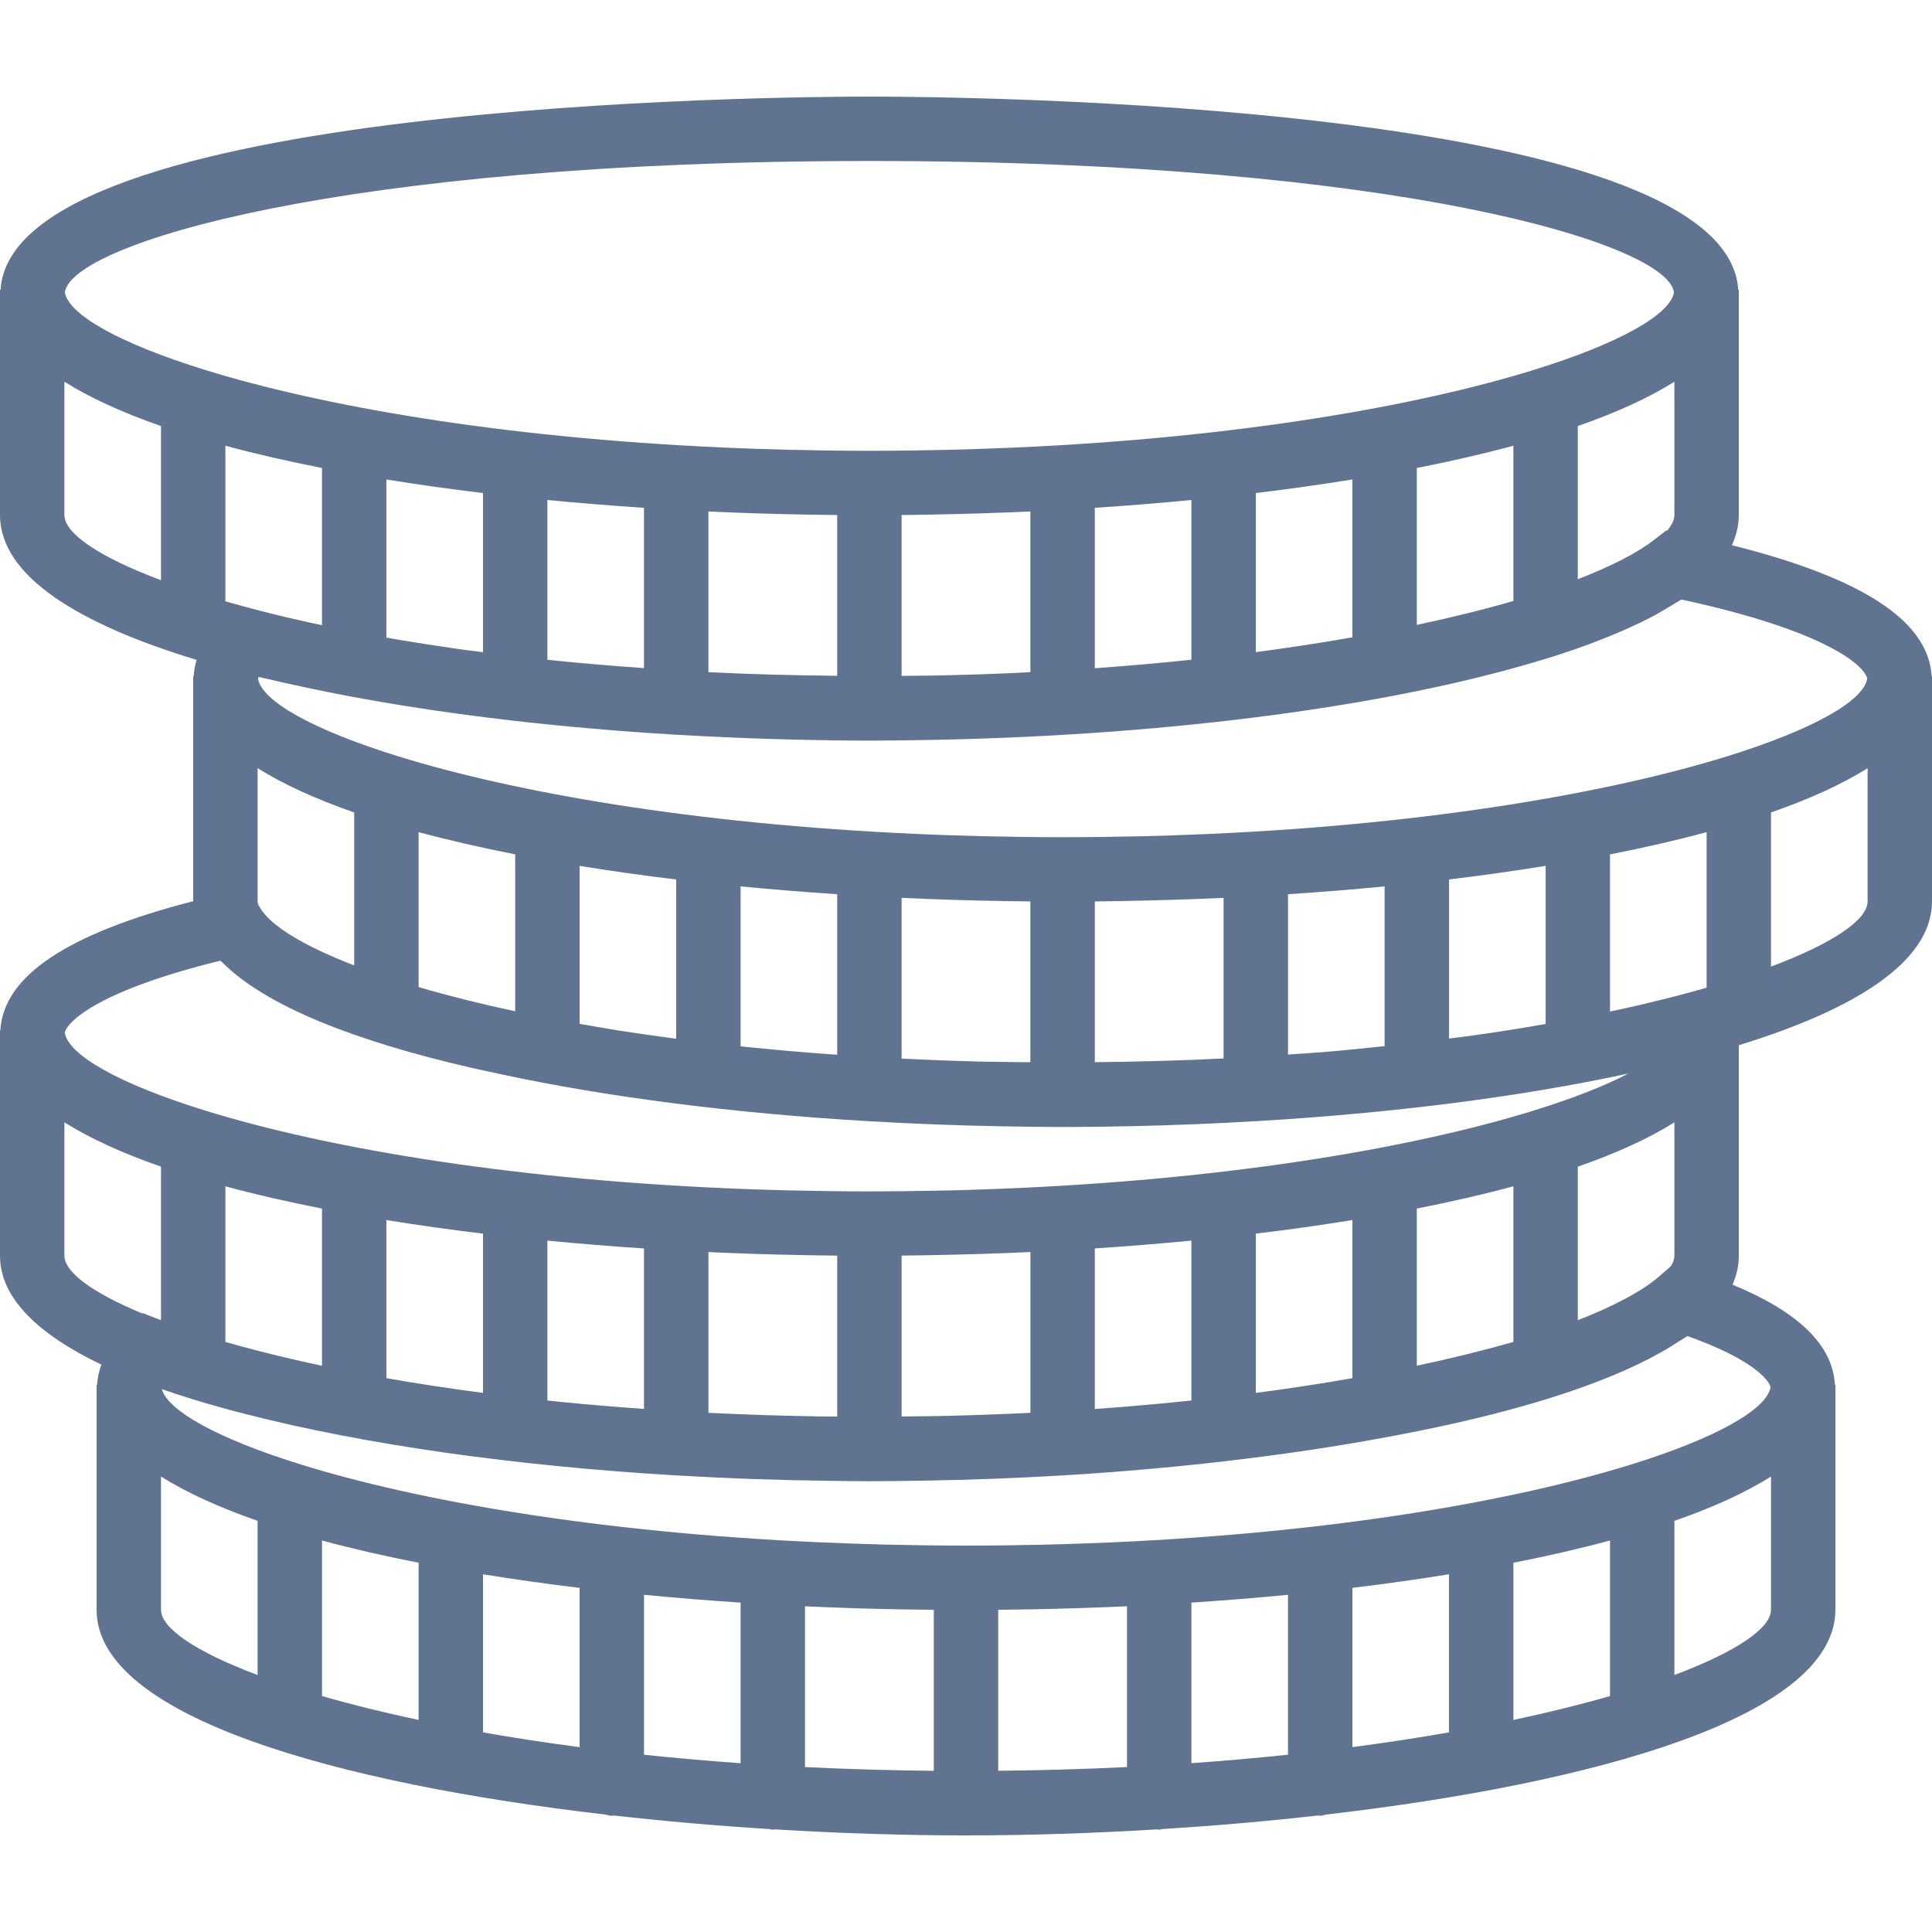
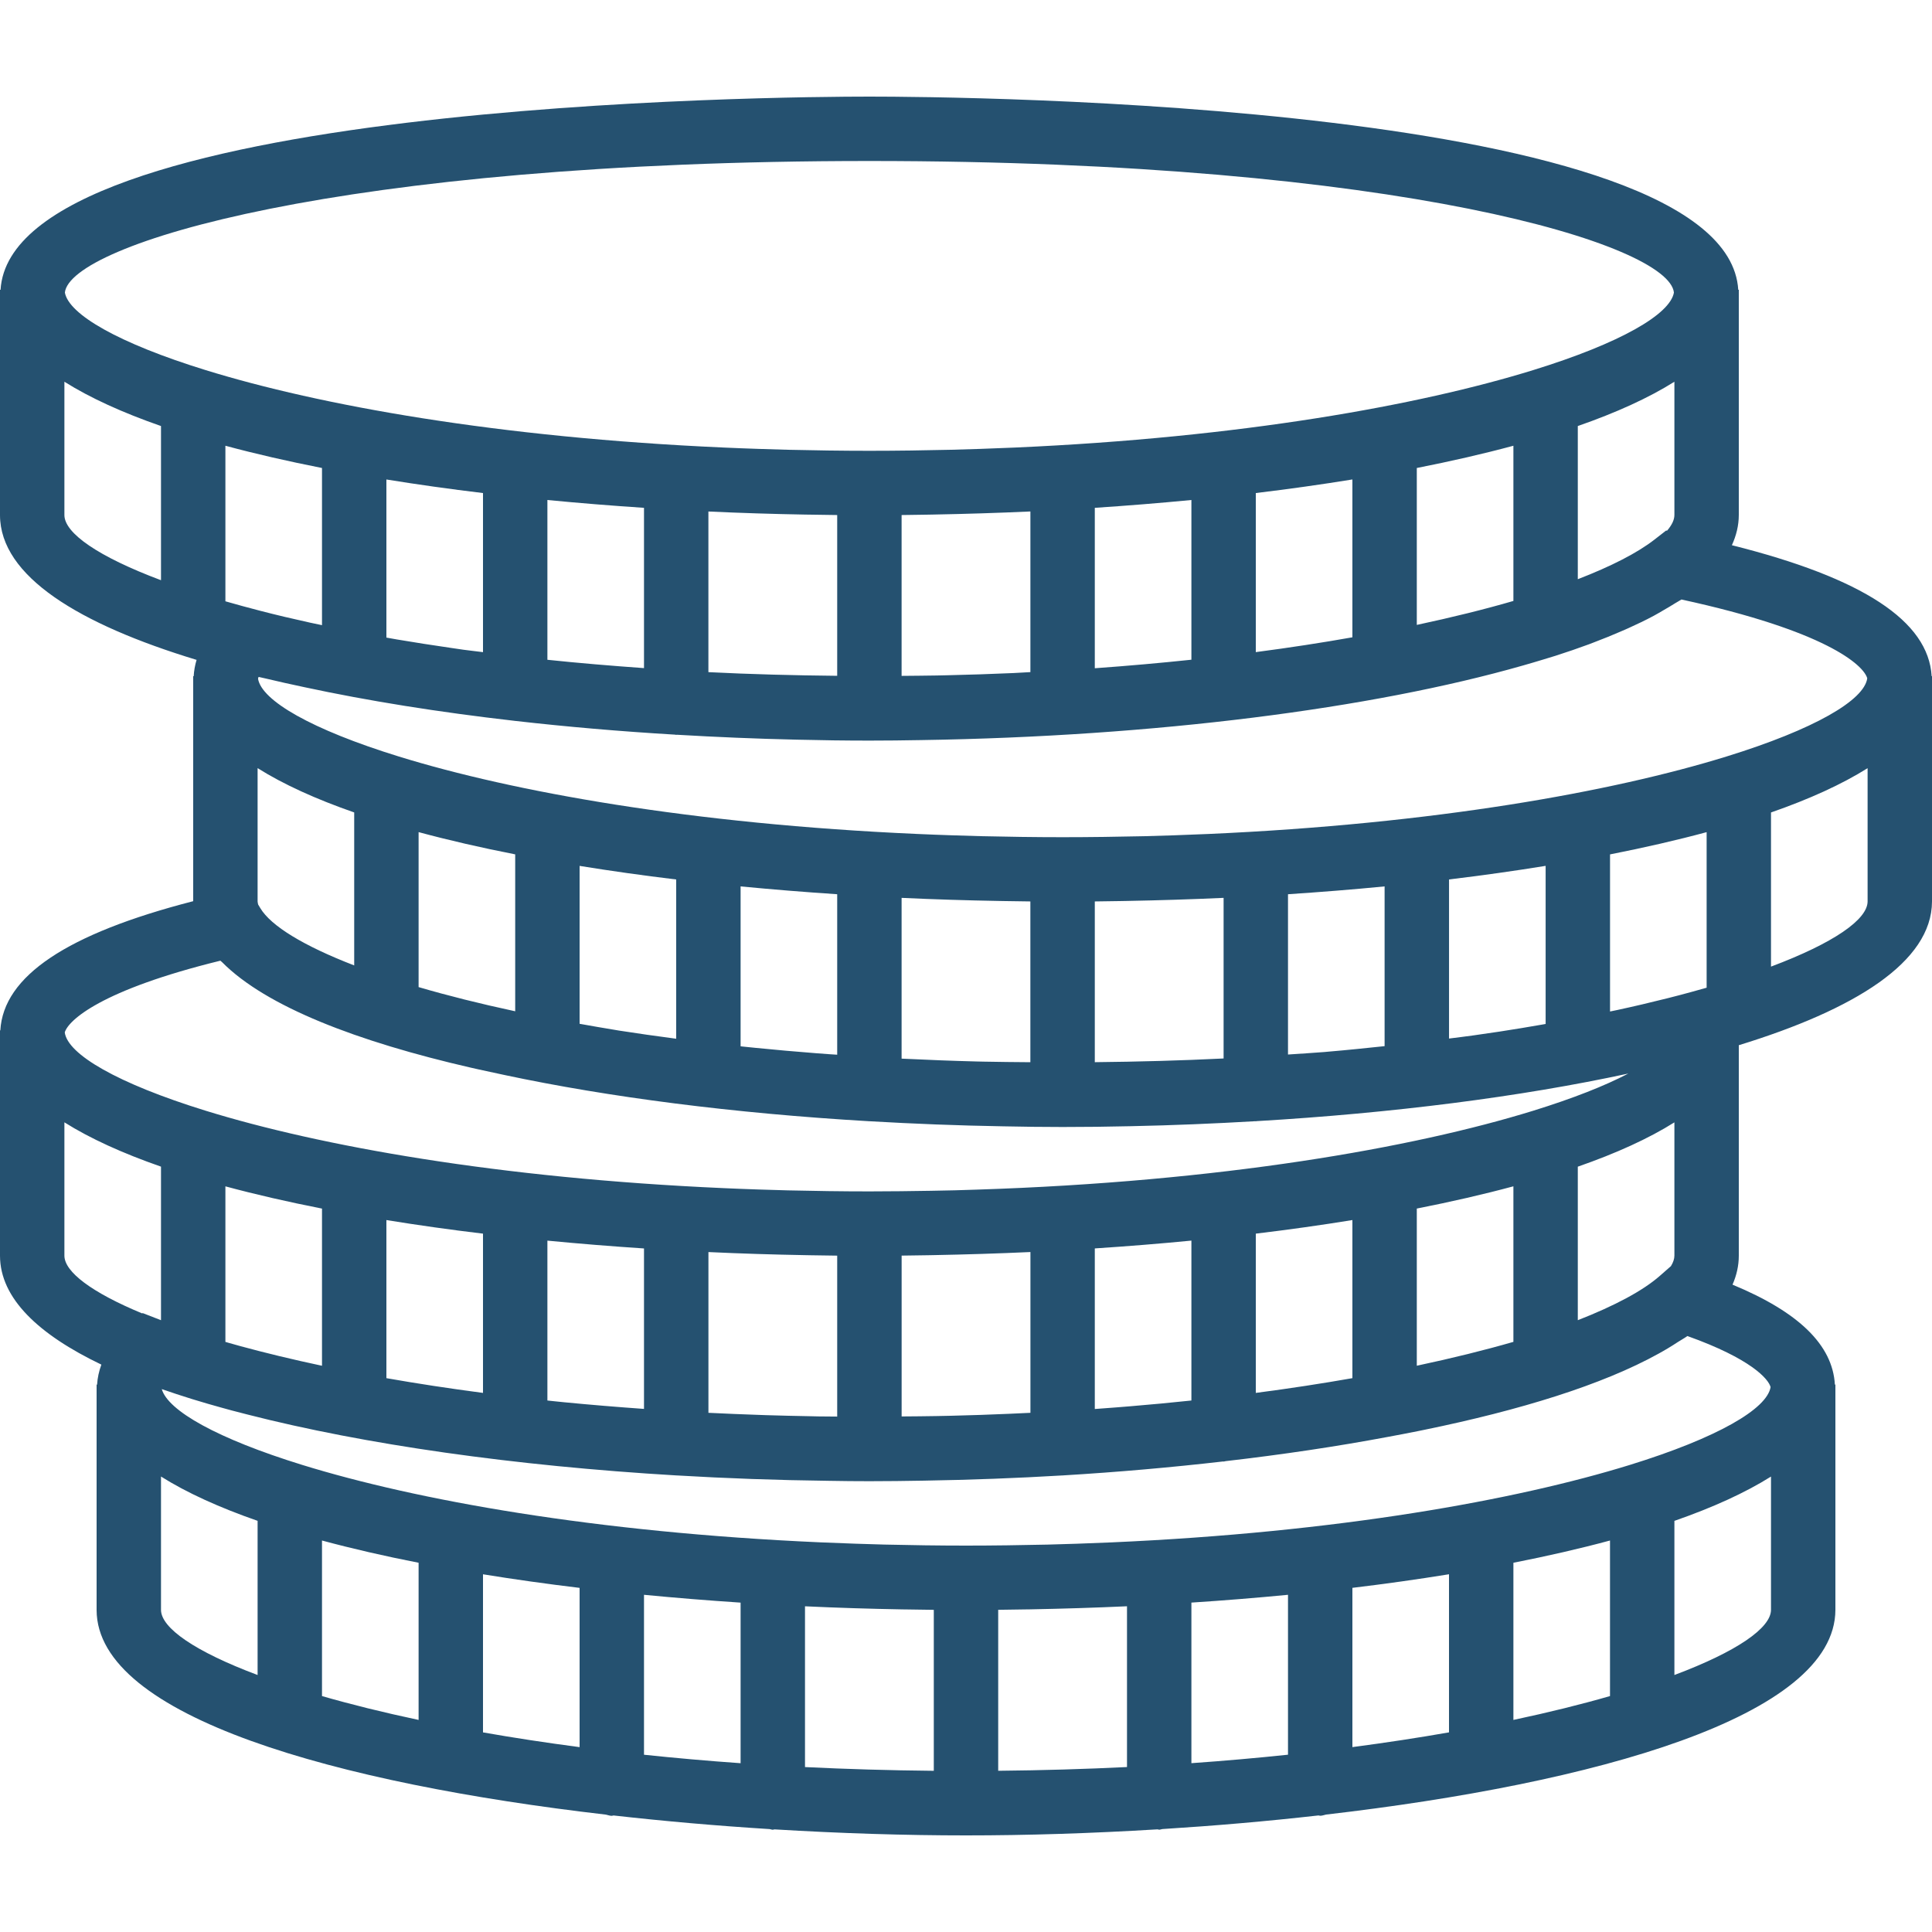
<svg xmlns="http://www.w3.org/2000/svg" version="1.1" id="Capa_1" x="0px" y="0px" viewBox="0 0 60 60" style="enable-background:new 0 0 60 60;" xml:space="preserve" width="512px" height="512px">
-   <path d="M59.989,21c-0.099-1.711-2.134-3.048-6.204-4.068c0.137-0.3,0.214-0.612,0.215-0.936V9h-0.017C53.625,3.172,29.743,3,27,3  S0.375,3.172,0.017,9H0v0.13v0v0l0,6.869c0.005,1.9,2.457,3.387,6.105,4.494c-0.05,0.166-0.08,0.335-0.09,0.507H6v0.13v0v0l0,6.857  C2.07,28.999,0.107,30.317,0.01,32H0v0.13v0v0l0,6.869c0.003,1.323,1.196,2.445,3.148,3.38c-0.074,0.203-0.12,0.41-0.133,0.622H3  v0.13v0v0l0,6.869c0.008,3.326,7.497,5.391,15.818,6.355c0.061,0.012,0.117,0.037,0.182,0.037c0.019,0,0.035-0.01,0.054-0.011  c1.604,0.181,3.234,0.322,4.847,0.423c0.034,0.004,0.064,0.02,0.099,0.02c0.019,0,0.034-0.01,0.052-0.011  C26.1,56.937,28.115,57,30,57c1.885,0,3.9-0.063,5.948-0.188c0.018,0.001,0.034,0.011,0.052,0.011c0.035,0,0.065-0.017,0.099-0.02  c1.613-0.101,3.243-0.241,4.847-0.423C40.965,56.38,40.981,56.39,41,56.39c0.065,0,0.121-0.025,0.182-0.037  c8.321-0.964,15.809-3.03,15.818-6.357V43h-0.016c-0.07-1.226-1.115-2.249-3.179-3.104c0.126-0.289,0.195-0.589,0.195-0.9V32.46  c3.59-1.104,5.995-2.581,6-4.464V21H59.989z M51.892,39.321l-0.341,0.299C51.026,40.083,50.151,40.55,49,41v-4.768  c1.189-0.414,2.201-0.873,3-1.376v4.138C52,39.097,51.962,39.207,51.892,39.321z M29.526,43.968  c-0.146,0.004-0.293,0.006-0.44,0.009c-0.357,0.007-0.723,0.009-1.085,0.012v-4.995c0.275-0.003,0.55-0.007,0.825-0.012  c0.053-0.001,0.106-0.002,0.159-0.003c1.007-0.019,2.014-0.05,3.016-0.096v4.993c-0.214,0.011-0.429,0.021-0.646,0.03  C30.753,43.933,30.145,43.953,29.526,43.968z M25.159,43.982c-0.458-0.008-0.914-0.019-1.367-0.033  c-0.056-0.002-0.112-0.004-0.168-0.006c-0.545-0.018-1.086-0.041-1.623-0.067v-4.992c1.002,0.047,2.009,0.078,3.016,0.096  c0.053,0.001,0.106,0.002,0.158,0.003c0.275,0.005,0.55,0.009,0.825,0.012v4.998c-0.194-0.002-0.388-0.002-0.581-0.005  C25.331,43.986,25.246,43.983,25.159,43.982z M7.097,41.702C7.064,41.692,7.033,41.683,7,41.674v-4.831  c0.934,0.252,1.938,0.482,3,0.691v4.881c-0.918-0.195-1.765-0.4-2.536-0.61C7.342,41.77,7.216,41.737,7.097,41.702z M28.175,49.983  c0.275,0.005,0.55,0.009,0.825,0.012v4.999c-1.382-0.013-2.716-0.053-4-0.116v-4.993c1.002,0.047,2.009,0.078,3.016,0.096  C28.069,49.981,28.122,49.982,28.175,49.983z M31.984,49.98c1.007-0.019,2.014-0.05,3.016-0.096v4.993  c-1.284,0.063-2.618,0.103-4,0.116v-4.999c0.275-0.003,0.55-0.007,0.825-0.012C31.878,49.982,31.931,49.981,31.984,49.98z   M40,49.528v4.966c-0.961,0.101-1.961,0.19-3,0.263v-4.987C38.014,49.704,39.016,49.623,40,49.528z M42,49.312  c1.031-0.124,2.032-0.265,3-0.422v4.91c-0.942,0.166-1.943,0.319-3,0.458V49.312z M47,48.533c1.062-0.209,2.066-0.439,3-0.691v4.831  c-0.891,0.257-1.894,0.506-3,0.741V48.533z M13,48.533v4.881c-1.106-0.235-2.109-0.484-3-0.741v-4.831  C10.934,48.094,11.938,48.325,13,48.533z M15,48.891c0.968,0.157,1.969,0.298,3,0.422v4.946c-1.057-0.139-2.058-0.292-3-0.458  V48.891z M20,49.528c0.984,0.095,1.986,0.176,3,0.243v4.987c-1.039-0.073-2.039-0.162-3-0.263V49.528z M17.519,43.548  c-0.102-0.01-0.203-0.021-0.304-0.031c-0.072-0.007-0.143-0.016-0.215-0.023v-4.965c0.984,0.095,1.986,0.176,3,0.243v4.983  C19.16,43.695,18.33,43.627,17.519,43.548z M15,38.312v4.946c-1.057-0.139-2.058-0.292-3-0.458v-4.91  C12.968,38.047,13.969,38.189,15,38.312z M34.666,43.708c-0.22,0.017-0.442,0.034-0.666,0.05v-4.987  c1.014-0.067,2.016-0.147,3-0.243v4.966c-0.618,0.065-1.25,0.126-1.899,0.179C34.956,43.686,34.811,43.697,34.666,43.708z   M39,43.258v-4.946c1.031-0.124,2.032-0.265,3-0.422v4.91C41.058,42.966,40.057,43.12,39,43.258z M44,37.533  c1.062-0.209,2.066-0.439,3-0.691v4.831c-0.891,0.257-1.894,0.506-3,0.741V37.533z M30.325,32.965  c-0.752-0.019-1.487-0.048-2.209-0.083c-0.039-0.002-0.078-0.004-0.116-0.005v-4.993c1.002,0.047,2.009,0.078,3.016,0.096  c0.053,0.001,0.106,0.002,0.158,0.003c0.275,0.005,0.55,0.009,0.825,0.012v4.993c-0.487-0.005-0.978-0.007-1.453-0.018  C30.473,32.968,30.398,32.967,30.325,32.965z M7,18.674v-4.831c0.934,0.252,1.938,0.482,3,0.691v4.881  c-0.123-0.026-0.25-0.052-0.37-0.078c-0.532-0.117-1.051-0.239-1.547-0.368C7.705,18.872,7.346,18.773,7,18.674z M25.175,15.983  c0.275,0.005,0.55,0.009,0.825,0.012v4.993c-1.346-0.013-2.684-0.048-4-0.114v-4.989c1.002,0.047,2.009,0.078,3.016,0.096  C25.069,15.981,25.122,15.982,25.175,15.983z M28.984,15.98c1.007-0.019,2.014-0.05,3.016-0.096v4.989  c-0.17,0.008-0.333,0.02-0.504,0.028c-0.014,0.001-0.028,0.001-0.043,0.002c-0.671,0.03-1.355,0.052-2.048,0.068  c-0.108,0.003-0.216,0.004-0.324,0.007c-0.356,0.007-0.72,0.008-1.081,0.012v-4.995c0.275-0.003,0.55-0.007,0.825-0.012  C28.878,15.982,28.931,15.981,28.984,15.98z M51.771,16.482l-0.028-0.006l-0.364,0.283C50.851,17.17,50.04,17.586,49,17.988v-4.757  c1.189-0.414,2.201-0.873,3-1.376v4.138C52,16.145,51.92,16.309,51.771,16.482z M39,20.252v-4.94c1.031-0.124,2.032-0.265,3-0.422  v4.902C41.052,19.96,40.054,20.114,39,20.252z M44,19.407v-4.873c1.062-0.209,2.066-0.439,3-0.691v4.82  C46.104,18.924,45.095,19.173,44,19.407z M37,15.528v4.96c-0.966,0.102-1.966,0.191-3,0.265v-4.982  C35.014,15.704,36.016,15.623,37,15.528z M17,20.49v-4.962c0.984,0.095,1.986,0.176,3,0.243v4.978  C18.982,20.676,17.978,20.593,17,20.49z M15,15.312v4.941c-0.198-0.026-0.404-0.047-0.6-0.074c-0.128-0.018-0.25-0.037-0.376-0.055  c-0.578-0.083-1.143-0.172-1.697-0.265C12.216,19.84,12.109,19.82,12,19.801v-4.91C12.968,15.047,13.969,15.189,15,15.312z   M25.752,32.739c-0.135-0.01-0.271-0.02-0.405-0.03c-0.64-0.05-1.265-0.105-1.875-0.166c-0.131-0.013-0.262-0.027-0.392-0.04  C23.053,32.5,23.027,32.496,23,32.494v-4.966c0.984,0.095,1.986,0.176,3,0.243v4.984C25.919,32.749,25.833,32.745,25.752,32.739z   M19.145,31.992c-0.396-0.063-0.768-0.131-1.145-0.197v-4.904c0.968,0.157,1.969,0.298,3,0.422v4.946  c-0.612-0.081-1.211-0.165-1.786-0.255C19.191,31.999,19.168,31.995,19.145,31.992z M16,26.533v4.873  c-1.105-0.237-2.107-0.489-3-0.751v-4.813C13.934,26.094,14.938,26.325,16,26.533z M11,25.231v4.751  c-1.572-0.607-2.586-1.227-2.916-1.779l-0.067-0.112C8.011,28.06,8.001,28.027,8,27.996l0-4.141  C8.799,24.358,9.811,24.817,11,25.231z M34.984,27.98c1.007-0.019,2.014-0.05,3.016-0.096v4.988c-1.314,0.065-2.65,0.101-4,0.115  v-4.992c0.275-0.003,0.55-0.007,0.825-0.012C34.878,27.982,34.931,27.981,34.984,27.98z M47.907,31.817  c-0.439,0.076-0.882,0.151-1.337,0.22c-0.261,0.04-0.528,0.078-0.796,0.116c-0.253,0.036-0.516,0.067-0.773,0.1v-4.941  c1.031-0.124,2.032-0.265,3-0.422v4.91C47.969,31.806,47.938,31.812,47.907,31.817z M41.136,32.671  c-0.373,0.031-0.758,0.051-1.136,0.078v-4.978c1.014-0.067,2.016-0.147,3-0.243v4.961c-0.581,0.061-1.161,0.122-1.758,0.172  C41.206,32.664,41.172,32.668,41.136,32.671z M52.564,30.796c-0.498,0.139-1.025,0.269-1.563,0.396  c-0.249,0.058-0.503,0.116-0.763,0.172c-0.077,0.017-0.159,0.032-0.237,0.049v-4.879c1.062-0.209,2.066-0.439,3-0.691v4.831  C52.857,30.714,52.712,30.755,52.564,30.796z M57.989,21.065c-0.092,0.679-1.631,1.582-4.378,2.431l0,0  c-3.538,1.093-9.074,2.094-16.09,2.404c-0.359,0.015-0.717,0.03-1.083,0.042c-0.299,0.01-0.599,0.019-0.904,0.027  C34.706,25.987,33.866,26,33,26s-1.706-0.013-2.534-0.032c-0.304-0.007-0.604-0.017-0.904-0.027  c-0.367-0.011-0.725-0.027-1.083-0.042c-7.016-0.31-12.553-1.311-16.09-2.404l0,0c-2.725-0.842-4.261-1.738-4.375-2.414  c0.005-0.019,0.005-0.035,0.017-0.059c0.068,0.017,0.144,0.031,0.213,0.048c0.391,0.093,0.792,0.183,1.2,0.269  c1.987,0.428,4.189,0.779,6.535,1.047c0.008,0,0.014,0.004,0.021,0.004c0.002,0,0.004-0.001,0.005-0.001  c1.598,0.182,3.256,0.325,4.958,0.426c0.013,0,0.024,0.007,0.037,0.007c0.007,0,0.012-0.004,0.019-0.004  c1.225,0.072,2.466,0.125,3.722,0.153C25.51,22.99,26.265,23,27,23c0.525,0,1.063-0.006,1.606-0.016  c7.266-0.112,14-0.976,18.686-2.315c0.216-0.061,0.427-0.124,0.635-0.187c0.127-0.039,0.257-0.077,0.38-0.116  c0.362-0.116,0.709-0.235,1.044-0.359c0.058-0.022,0.113-0.044,0.171-0.066c0.283-0.107,0.555-0.218,0.815-0.331  c0.075-0.033,0.152-0.065,0.225-0.098c0.277-0.125,0.545-0.253,0.793-0.386c0.112-0.059,0.209-0.12,0.314-0.18  c0.12-0.069,0.24-0.139,0.351-0.21c0.063-0.04,0.138-0.078,0.198-0.118C56.695,19.589,57.875,20.651,57.989,21.065z M27,5  c16.489,0,24.829,2.596,24.985,4.086c-0.121,0.676-1.656,1.569-4.374,2.409l0,0c-3.538,1.093-9.074,2.094-16.09,2.404  c-0.359,0.015-0.717,0.03-1.083,0.042c-0.299,0.01-0.599,0.019-0.904,0.027C28.706,13.987,27.866,14,27,14s-1.706-0.013-2.534-0.032  c-0.304-0.007-0.604-0.017-0.904-0.027c-0.367-0.011-0.725-0.027-1.083-0.042c-7.016-0.31-12.553-1.311-16.09-2.404l0,0  c-2.719-0.84-4.253-1.733-4.374-2.409C2.171,7.596,10.511,5,27,5z M2,15.996l0-4.141c0.799,0.503,1.811,0.962,3,1.376v4.788  C3.055,17.29,2.002,16.559,2,15.996z M6.844,29.835c0.015,0.016,0.038,0.03,0.053,0.046c1.369,1.382,4.204,2.468,7.733,3.278  c0.081,0.019,0.167,0.037,0.249,0.056c0.259,0.058,0.522,0.115,0.788,0.17c3.241,0.69,7.11,1.189,11.325,1.436  c0.003,0,0.005,0.001,0.007,0.001c0.002,0,0.003-0.001,0.004-0.001c1.354,0.079,2.739,0.134,4.153,0.158  C31.782,34.992,32.398,35,33,35c0.69,0,1.398-0.008,2.118-0.025c1.308-0.027,2.597-0.081,3.868-0.155  c0.005,0,0.009,0.003,0.014,0.003c0.009,0,0.016-0.005,0.025-0.005c4.226-0.249,8.191-0.753,11.544-1.478  c-0.726,0.38-1.72,0.773-2.958,1.156l0,0c-3.735,1.154-9.7,2.205-17.281,2.449c-0.225,0.007-0.447,0.015-0.675,0.021  c-0.245,0.006-0.494,0.01-0.743,0.015C28.283,36.991,27.65,37,27,37c-0.866,0-1.706-0.013-2.534-0.032  c-0.304-0.007-0.604-0.017-0.904-0.027c-0.367-0.011-0.725-0.027-1.083-0.042c-7.016-0.31-12.553-1.311-16.09-2.404l0,0  c-2.75-0.85-4.289-1.754-4.378-2.433C2.122,31.686,3.133,30.745,6.844,29.835z M2,38.996l0-4.141c0.799,0.503,1.811,0.962,3,1.376  v4.769l-0.571-0.222L4.417,40.79C2.847,40.139,2.002,39.5,2,38.996z M5,49.996l0-4.141c0.799,0.503,1.811,0.962,3,1.376v4.788  C6.055,51.29,5.002,50.559,5,49.996z M52,52.019v-4.787c1.189-0.414,2.201-0.873,3-1.376v4.138  C54.999,50.557,53.945,51.289,52,52.019z M54.987,43.077c-0.109,0.677-1.645,1.575-4.376,2.419l0,0  c-3.538,1.093-9.074,2.094-16.09,2.404c-0.359,0.015-0.717,0.03-1.083,0.042c-0.299,0.01-0.599,0.019-0.904,0.027  C31.706,47.987,30.866,48,30,48c-0.866,0-1.707-0.013-2.536-0.032c-0.301-0.007-0.598-0.017-0.895-0.027  c-0.369-0.012-0.729-0.027-1.09-0.042c-7.016-0.31-12.552-1.311-16.09-2.404l0,0c-2.645-0.817-4.173-1.685-4.365-2.355  c0.298,0.104,0.607,0.205,0.924,0.304c0.032,0.01,0.064,0.02,0.096,0.029c0.27,0.083,0.546,0.163,0.829,0.241  c0.107,0.03,0.215,0.06,0.324,0.089c0.16,0.043,0.324,0.084,0.488,0.126c3.642,0.933,8.291,1.594,13.31,1.891  c0.002,0,0.003,0.001,0.005,0.001c0.001,0,0.002-0.001,0.003-0.001c1.55,0.092,3.133,0.149,4.733,0.168  C26.162,45.996,26.585,46,27,46c0.551,0,1.115-0.007,1.686-0.017c1.459-0.024,2.899-0.078,4.307-0.162  c0.003,0,0.005,0.002,0.008,0.002c0.005,0,0.008-0.003,0.013-0.003c1.715-0.103,3.375-0.25,4.97-0.433  c0.006,0,0.011,0.003,0.017,0.003c0.022,0,0.04-0.011,0.062-0.013c1.776-0.205,3.46-0.457,5.023-0.75  c0.322-0.059,0.639-0.12,0.953-0.183c0.07-0.014,0.14-0.028,0.21-0.043c2.953-0.606,5.509-1.391,7.263-2.364  c0.096-0.052,0.186-0.106,0.277-0.159c0.111-0.066,0.217-0.133,0.32-0.201c0.096-0.062,0.207-0.122,0.295-0.185  C54.378,42.196,54.922,42.826,54.987,43.077z M55,30.019v-4.787c1.189-0.414,2.201-0.873,3-1.376v4.138  C57.999,28.557,56.945,29.289,55,30.019z" fill="#607491" />
+   <path d="M59.989,21c-0.099-1.711-2.134-3.048-6.204-4.068c0.137-0.3,0.214-0.612,0.215-0.936V9h-0.017C53.625,3.172,29.743,3,27,3  S0.375,3.172,0.017,9H0v0.13v0v0l0,6.869c0.005,1.9,2.457,3.387,6.105,4.494c-0.05,0.166-0.08,0.335-0.09,0.507H6v0.13v0v0l0,6.857  C2.07,28.999,0.107,30.317,0.01,32H0v0.13v0v0l0,6.869c0.003,1.323,1.196,2.445,3.148,3.38c-0.074,0.203-0.12,0.41-0.133,0.622H3  v0.13v0v0l0,6.869c0.008,3.326,7.497,5.391,15.818,6.355c0.061,0.012,0.117,0.037,0.182,0.037c0.019,0,0.035-0.01,0.054-0.011  c1.604,0.181,3.234,0.322,4.847,0.423c0.034,0.004,0.064,0.02,0.099,0.02c0.019,0,0.034-0.01,0.052-0.011  C26.1,56.937,28.115,57,30,57c1.885,0,3.9-0.063,5.948-0.188c0.018,0.001,0.034,0.011,0.052,0.011c0.035,0,0.065-0.017,0.099-0.02  c1.613-0.101,3.243-0.241,4.847-0.423C40.965,56.38,40.981,56.39,41,56.39c0.065,0,0.121-0.025,0.182-0.037  c8.321-0.964,15.809-3.03,15.818-6.357V43h-0.016c-0.07-1.226-1.115-2.249-3.179-3.104c0.126-0.289,0.195-0.589,0.195-0.9V32.46  c3.59-1.104,5.995-2.581,6-4.464V21H59.989z M51.892,39.321l-0.341,0.299C51.026,40.083,50.151,40.55,49,41v-4.768  c1.189-0.414,2.201-0.873,3-1.376v4.138C52,39.097,51.962,39.207,51.892,39.321z M29.526,43.968  c-0.146,0.004-0.293,0.006-0.44,0.009c-0.357,0.007-0.723,0.009-1.085,0.012v-4.995c0.275-0.003,0.55-0.007,0.825-0.012  c0.053-0.001,0.106-0.002,0.159-0.003c1.007-0.019,2.014-0.05,3.016-0.096v4.993c-0.214,0.011-0.429,0.021-0.646,0.03  C30.753,43.933,30.145,43.953,29.526,43.968z M25.159,43.982c-0.458-0.008-0.914-0.019-1.367-0.033  c-0.056-0.002-0.112-0.004-0.168-0.006c-0.545-0.018-1.086-0.041-1.623-0.067v-4.992c1.002,0.047,2.009,0.078,3.016,0.096  c0.053,0.001,0.106,0.002,0.158,0.003c0.275,0.005,0.55,0.009,0.825,0.012v4.998c-0.194-0.002-0.388-0.002-0.581-0.005  C25.331,43.986,25.246,43.983,25.159,43.982z M7.097,41.702C7.064,41.692,7.033,41.683,7,41.674v-4.831  c0.934,0.252,1.938,0.482,3,0.691v4.881c-0.918-0.195-1.765-0.4-2.536-0.61C7.342,41.77,7.216,41.737,7.097,41.702z M28.175,49.983  c0.275,0.005,0.55,0.009,0.825,0.012v4.999c-1.382-0.013-2.716-0.053-4-0.116v-4.993c1.002,0.047,2.009,0.078,3.016,0.096  C28.069,49.981,28.122,49.982,28.175,49.983z M31.984,49.98c1.007-0.019,2.014-0.05,3.016-0.096v4.993  c-1.284,0.063-2.618,0.103-4,0.116v-4.999c0.275-0.003,0.55-0.007,0.825-0.012C31.878,49.982,31.931,49.981,31.984,49.98z   M40,49.528v4.966c-0.961,0.101-1.961,0.19-3,0.263v-4.987C38.014,49.704,39.016,49.623,40,49.528z M42,49.312  c1.031-0.124,2.032-0.265,3-0.422v4.91c-0.942,0.166-1.943,0.319-3,0.458V49.312z M47,48.533c1.062-0.209,2.066-0.439,3-0.691v4.831  c-0.891,0.257-1.894,0.506-3,0.741V48.533z M13,48.533v4.881c-1.106-0.235-2.109-0.484-3-0.741v-4.831  C10.934,48.094,11.938,48.325,13,48.533z M15,48.891c0.968,0.157,1.969,0.298,3,0.422v4.946c-1.057-0.139-2.058-0.292-3-0.458  V48.891z M20,49.528c0.984,0.095,1.986,0.176,3,0.243v4.987c-1.039-0.073-2.039-0.162-3-0.263V49.528z M17.519,43.548  c-0.102-0.01-0.203-0.021-0.304-0.031c-0.072-0.007-0.143-0.016-0.215-0.023v-4.965c0.984,0.095,1.986,0.176,3,0.243v4.983  C19.16,43.695,18.33,43.627,17.519,43.548z M15,38.312v4.946c-1.057-0.139-2.058-0.292-3-0.458v-4.91  C12.968,38.047,13.969,38.189,15,38.312z M34.666,43.708c-0.22,0.017-0.442,0.034-0.666,0.05v-4.987  c1.014-0.067,2.016-0.147,3-0.243v4.966c-0.618,0.065-1.25,0.126-1.899,0.179C34.956,43.686,34.811,43.697,34.666,43.708z   M39,43.258v-4.946c1.031-0.124,2.032-0.265,3-0.422v4.91C41.058,42.966,40.057,43.12,39,43.258z M44,37.533  c1.062-0.209,2.066-0.439,3-0.691v4.831c-0.891,0.257-1.894,0.506-3,0.741V37.533z M30.325,32.965  c-0.752-0.019-1.487-0.048-2.209-0.083c-0.039-0.002-0.078-0.004-0.116-0.005v-4.993c1.002,0.047,2.009,0.078,3.016,0.096  c0.053,0.001,0.106,0.002,0.158,0.003c0.275,0.005,0.55,0.009,0.825,0.012v4.993c-0.487-0.005-0.978-0.007-1.453-0.018  C30.473,32.968,30.398,32.967,30.325,32.965z M7,18.674v-4.831c0.934,0.252,1.938,0.482,3,0.691v4.881  c-0.123-0.026-0.25-0.052-0.37-0.078c-0.532-0.117-1.051-0.239-1.547-0.368C7.705,18.872,7.346,18.773,7,18.674z M25.175,15.983  c0.275,0.005,0.55,0.009,0.825,0.012v4.993c-1.346-0.013-2.684-0.048-4-0.114v-4.989c1.002,0.047,2.009,0.078,3.016,0.096  C25.069,15.981,25.122,15.982,25.175,15.983z M28.984,15.98c1.007-0.019,2.014-0.05,3.016-0.096v4.989  c-0.17,0.008-0.333,0.02-0.504,0.028c-0.014,0.001-0.028,0.001-0.043,0.002c-0.671,0.03-1.355,0.052-2.048,0.068  c-0.108,0.003-0.216,0.004-0.324,0.007c-0.356,0.007-0.72,0.008-1.081,0.012v-4.995c0.275-0.003,0.55-0.007,0.825-0.012  C28.878,15.982,28.931,15.981,28.984,15.98z M51.771,16.482l-0.028-0.006l-0.364,0.283C50.851,17.17,50.04,17.586,49,17.988v-4.757  c1.189-0.414,2.201-0.873,3-1.376v4.138C52,16.145,51.92,16.309,51.771,16.482z M39,20.252v-4.94c1.031-0.124,2.032-0.265,3-0.422  v4.902C41.052,19.96,40.054,20.114,39,20.252z M44,19.407v-4.873c1.062-0.209,2.066-0.439,3-0.691v4.82  C46.104,18.924,45.095,19.173,44,19.407z M37,15.528v4.96c-0.966,0.102-1.966,0.191-3,0.265v-4.982  C35.014,15.704,36.016,15.623,37,15.528z M17,20.49v-4.962c0.984,0.095,1.986,0.176,3,0.243v4.978  C18.982,20.676,17.978,20.593,17,20.49z M15,15.312v4.941c-0.198-0.026-0.404-0.047-0.6-0.074c-0.128-0.018-0.25-0.037-0.376-0.055  c-0.578-0.083-1.143-0.172-1.697-0.265C12.216,19.84,12.109,19.82,12,19.801v-4.91C12.968,15.047,13.969,15.189,15,15.312z   M25.752,32.739c-0.135-0.01-0.271-0.02-0.405-0.03c-0.64-0.05-1.265-0.105-1.875-0.166c-0.131-0.013-0.262-0.027-0.392-0.04  C23.053,32.5,23.027,32.496,23,32.494v-4.966c0.984,0.095,1.986,0.176,3,0.243v4.984C25.919,32.749,25.833,32.745,25.752,32.739z   M19.145,31.992c-0.396-0.063-0.768-0.131-1.145-0.197v-4.904c0.968,0.157,1.969,0.298,3,0.422v4.946  c-0.612-0.081-1.211-0.165-1.786-0.255C19.191,31.999,19.168,31.995,19.145,31.992z M16,26.533v4.873  c-1.105-0.237-2.107-0.489-3-0.751v-4.813C13.934,26.094,14.938,26.325,16,26.533z M11,25.231v4.751  c-1.572-0.607-2.586-1.227-2.916-1.779l-0.067-0.112C8.011,28.06,8.001,28.027,8,27.996l0-4.141  C8.799,24.358,9.811,24.817,11,25.231z M34.984,27.98c1.007-0.019,2.014-0.05,3.016-0.096v4.988c-1.314,0.065-2.65,0.101-4,0.115  v-4.992c0.275-0.003,0.55-0.007,0.825-0.012C34.878,27.982,34.931,27.981,34.984,27.98z M47.907,31.817  c-0.439,0.076-0.882,0.151-1.337,0.22c-0.261,0.04-0.528,0.078-0.796,0.116c-0.253,0.036-0.516,0.067-0.773,0.1v-4.941  c1.031-0.124,2.032-0.265,3-0.422v4.91C47.969,31.806,47.938,31.812,47.907,31.817z M41.136,32.671  c-0.373,0.031-0.758,0.051-1.136,0.078v-4.978c1.014-0.067,2.016-0.147,3-0.243v4.961c-0.581,0.061-1.161,0.122-1.758,0.172  C41.206,32.664,41.172,32.668,41.136,32.671z M52.564,30.796c-0.498,0.139-1.025,0.269-1.563,0.396  c-0.249,0.058-0.503,0.116-0.763,0.172c-0.077,0.017-0.159,0.032-0.237,0.049v-4.879c1.062-0.209,2.066-0.439,3-0.691v4.831  C52.857,30.714,52.712,30.755,52.564,30.796z M57.989,21.065c-0.092,0.679-1.631,1.582-4.378,2.431l0,0  c-3.538,1.093-9.074,2.094-16.09,2.404c-0.359,0.015-0.717,0.03-1.083,0.042c-0.299,0.01-0.599,0.019-0.904,0.027  C34.706,25.987,33.866,26,33,26s-1.706-0.013-2.534-0.032c-0.304-0.007-0.604-0.017-0.904-0.027  c-0.367-0.011-0.725-0.027-1.083-0.042c-7.016-0.31-12.553-1.311-16.09-2.404l0,0c-2.725-0.842-4.261-1.738-4.375-2.414  c0.005-0.019,0.005-0.035,0.017-0.059c0.068,0.017,0.144,0.031,0.213,0.048c0.391,0.093,0.792,0.183,1.2,0.269  c1.987,0.428,4.189,0.779,6.535,1.047c0.008,0,0.014,0.004,0.021,0.004c0.002,0,0.004-0.001,0.005-0.001  c1.598,0.182,3.256,0.325,4.958,0.426c0.013,0,0.024,0.007,0.037,0.007c0.007,0,0.012-0.004,0.019-0.004  c1.225,0.072,2.466,0.125,3.722,0.153C25.51,22.99,26.265,23,27,23c0.525,0,1.063-0.006,1.606-0.016  c7.266-0.112,14-0.976,18.686-2.315c0.216-0.061,0.427-0.124,0.635-0.187c0.127-0.039,0.257-0.077,0.38-0.116  c0.362-0.116,0.709-0.235,1.044-0.359c0.058-0.022,0.113-0.044,0.171-0.066c0.283-0.107,0.555-0.218,0.815-0.331  c0.075-0.033,0.152-0.065,0.225-0.098c0.277-0.125,0.545-0.253,0.793-0.386c0.112-0.059,0.209-0.12,0.314-0.18  c0.12-0.069,0.24-0.139,0.351-0.21c0.063-0.04,0.138-0.078,0.198-0.118C56.695,19.589,57.875,20.651,57.989,21.065z M27,5  c16.489,0,24.829,2.596,24.985,4.086c-0.121,0.676-1.656,1.569-4.374,2.409l0,0c-3.538,1.093-9.074,2.094-16.09,2.404  c-0.359,0.015-0.717,0.03-1.083,0.042c-0.299,0.01-0.599,0.019-0.904,0.027C28.706,13.987,27.866,14,27,14s-1.706-0.013-2.534-0.032  c-0.304-0.007-0.604-0.017-0.904-0.027c-0.367-0.011-0.725-0.027-1.083-0.042c-7.016-0.31-12.553-1.311-16.09-2.404l0,0  c-2.719-0.84-4.253-1.733-4.374-2.409C2.171,7.596,10.511,5,27,5z M2,15.996l0-4.141c0.799,0.503,1.811,0.962,3,1.376v4.788  C3.055,17.29,2.002,16.559,2,15.996z M6.844,29.835c0.015,0.016,0.038,0.03,0.053,0.046c1.369,1.382,4.204,2.468,7.733,3.278  c0.081,0.019,0.167,0.037,0.249,0.056c0.259,0.058,0.522,0.115,0.788,0.17c3.241,0.69,7.11,1.189,11.325,1.436  c0.003,0,0.005,0.001,0.007,0.001c0.002,0,0.003-0.001,0.004-0.001c1.354,0.079,2.739,0.134,4.153,0.158  C31.782,34.992,32.398,35,33,35c0.69,0,1.398-0.008,2.118-0.025c1.308-0.027,2.597-0.081,3.868-0.155  c0.005,0,0.009,0.003,0.014,0.003c0.009,0,0.016-0.005,0.025-0.005c4.226-0.249,8.191-0.753,11.544-1.478  c-0.726,0.38-1.72,0.773-2.958,1.156l0,0c-3.735,1.154-9.7,2.205-17.281,2.449c-0.225,0.007-0.447,0.015-0.675,0.021  c-0.245,0.006-0.494,0.01-0.743,0.015C28.283,36.991,27.65,37,27,37c-0.866,0-1.706-0.013-2.534-0.032  c-0.304-0.007-0.604-0.017-0.904-0.027c-0.367-0.011-0.725-0.027-1.083-0.042c-7.016-0.31-12.553-1.311-16.09-2.404l0,0  c-2.75-0.85-4.289-1.754-4.378-2.433C2.122,31.686,3.133,30.745,6.844,29.835z M2,38.996l0-4.141c0.799,0.503,1.811,0.962,3,1.376  v4.769l-0.571-0.222L4.417,40.79C2.847,40.139,2.002,39.5,2,38.996z M5,49.996l0-4.141c0.799,0.503,1.811,0.962,3,1.376v4.788  C6.055,51.29,5.002,50.559,5,49.996z M52,52.019v-4.787c1.189-0.414,2.201-0.873,3-1.376v4.138  C54.999,50.557,53.945,51.289,52,52.019z M54.987,43.077c-0.109,0.677-1.645,1.575-4.376,2.419l0,0  c-3.538,1.093-9.074,2.094-16.09,2.404c-0.359,0.015-0.717,0.03-1.083,0.042c-0.299,0.01-0.599,0.019-0.904,0.027  C31.706,47.987,30.866,48,30,48c-0.866,0-1.707-0.013-2.536-0.032c-0.301-0.007-0.598-0.017-0.895-0.027  c-0.369-0.012-0.729-0.027-1.09-0.042c-7.016-0.31-12.552-1.311-16.09-2.404l0,0c-2.645-0.817-4.173-1.685-4.365-2.355  c0.298,0.104,0.607,0.205,0.924,0.304c0.032,0.01,0.064,0.02,0.096,0.029c0.27,0.083,0.546,0.163,0.829,0.241  c0.107,0.03,0.215,0.06,0.324,0.089c0.16,0.043,0.324,0.084,0.488,0.126c3.642,0.933,8.291,1.594,13.31,1.891  c0.002,0,0.003,0.001,0.005,0.001c0.001,0,0.002-0.001,0.003-0.001c1.55,0.092,3.133,0.149,4.733,0.168  C26.162,45.996,26.585,46,27,46c0.551,0,1.115-0.007,1.686-0.017c1.459-0.024,2.899-0.078,4.307-0.162  c0.003,0,0.005,0.002,0.008,0.002c0.005,0,0.008-0.003,0.013-0.003c1.715-0.103,3.375-0.25,4.97-0.433  c0.006,0,0.011,0.003,0.017,0.003c0.022,0,0.04-0.011,0.062-0.013c1.776-0.205,3.46-0.457,5.023-0.75  c0.322-0.059,0.639-0.12,0.953-0.183c0.07-0.014,0.14-0.028,0.21-0.043c2.953-0.606,5.509-1.391,7.263-2.364  c0.096-0.052,0.186-0.106,0.277-0.159c0.111-0.066,0.217-0.133,0.32-0.201c0.096-0.062,0.207-0.122,0.295-0.185  C54.378,42.196,54.922,42.826,54.987,43.077z M55,30.019v-4.787c1.189-0.414,2.201-0.873,3-1.376v4.138  C57.999,28.557,56.945,29.289,55,30.019z" fill="#255170" />
  <g>
</g>
  <g>
</g>
  <g>
</g>
  <g>
</g>
  <g>
</g>
  <g>
</g>
  <g>
</g>
  <g>
</g>
  <g>
</g>
  <g>
</g>
  <g>
</g>
  <g>
</g>
  <g>
</g>
  <g>
</g>
  <g>
</g>
</svg>
